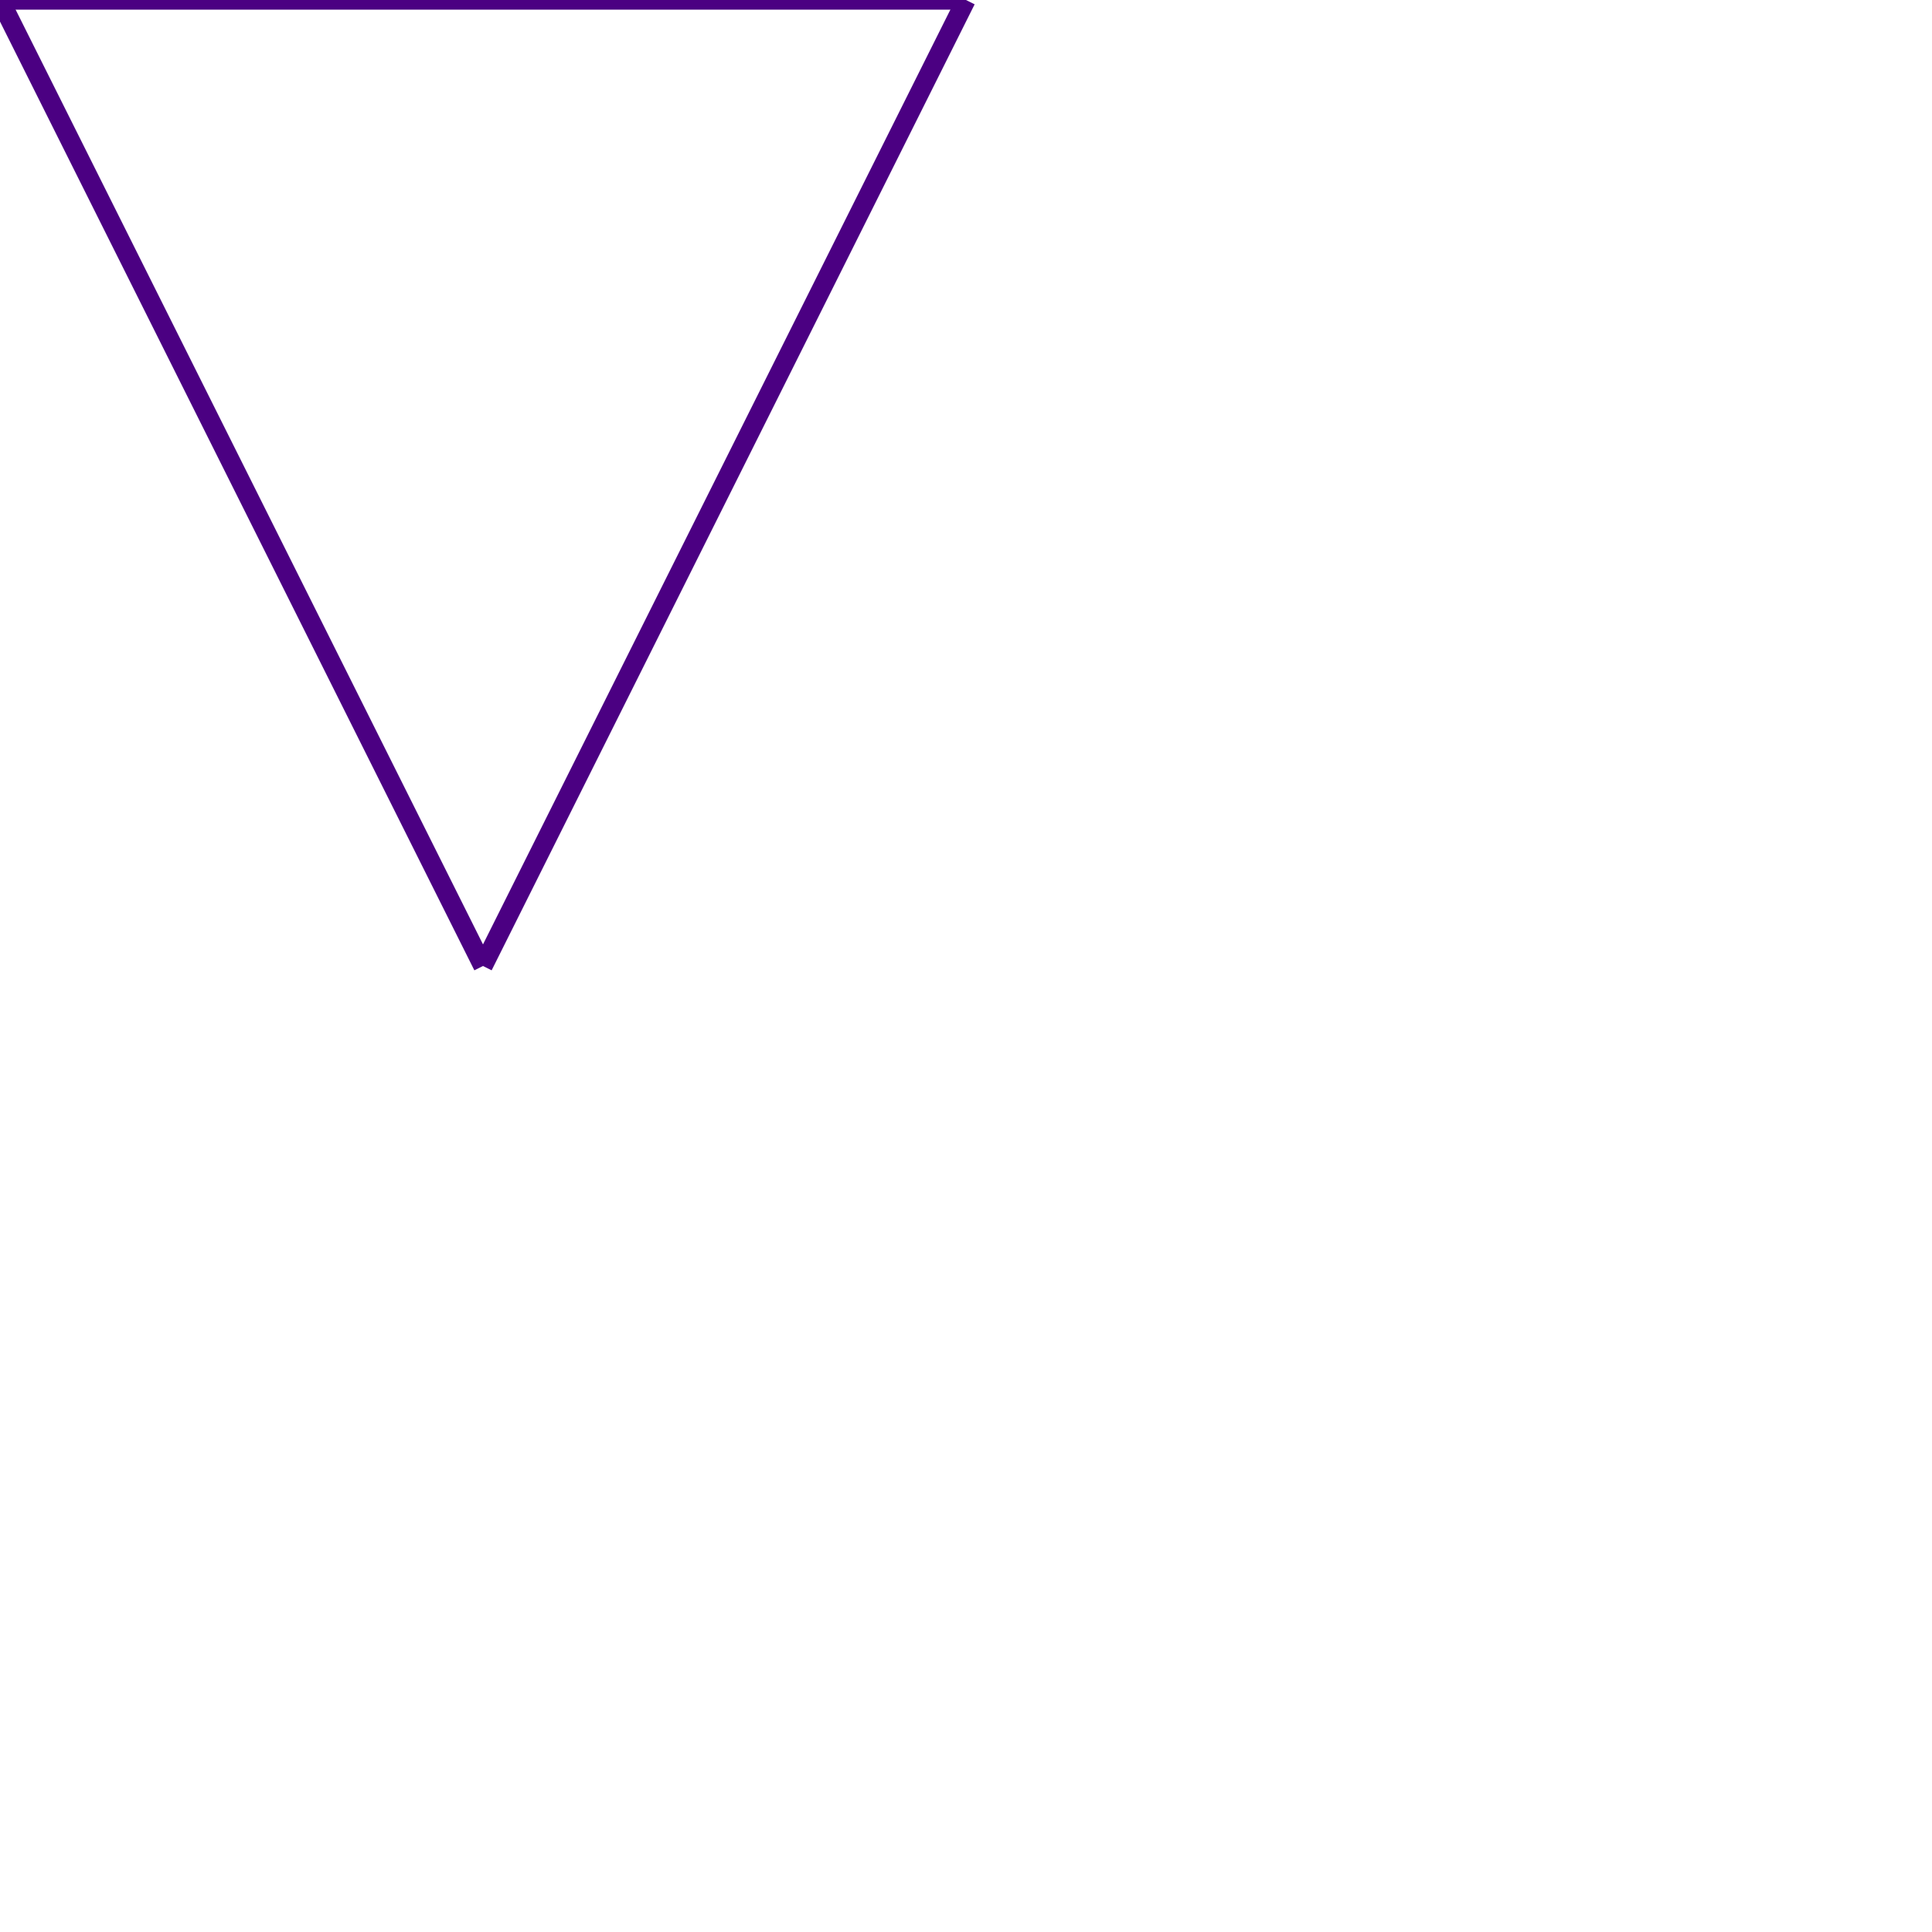
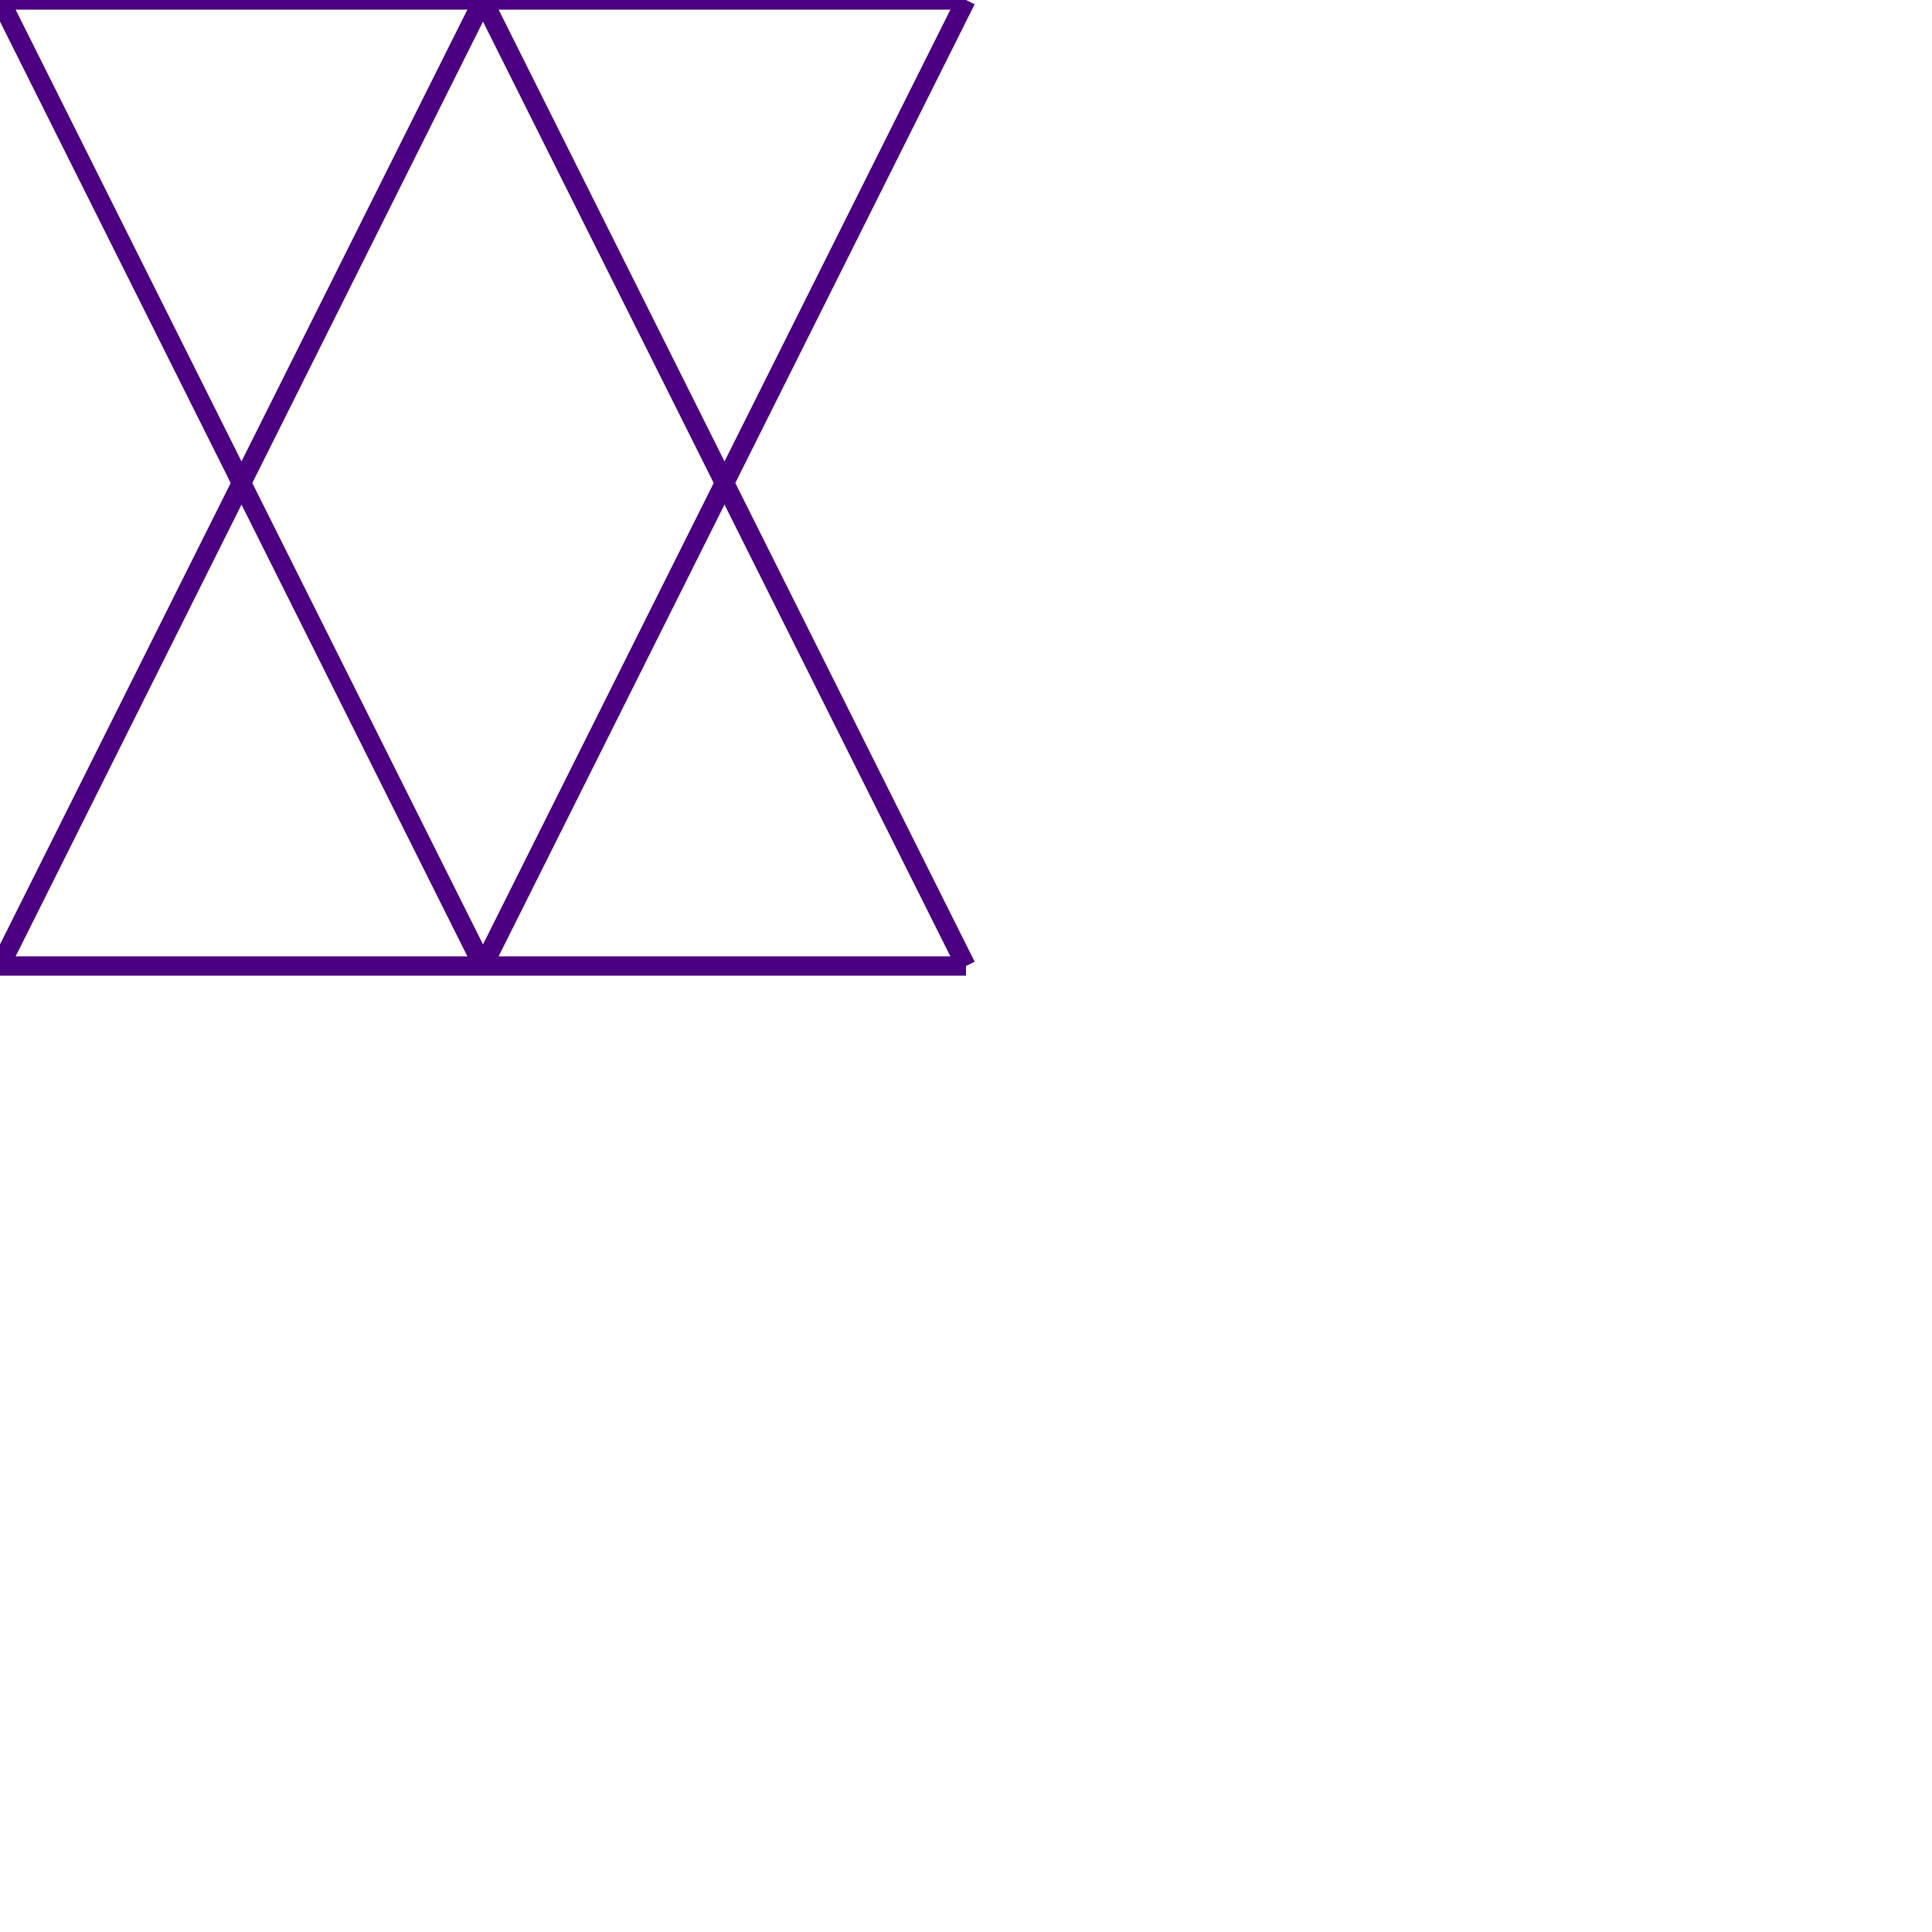
<svg xmlns="http://www.w3.org/2000/svg" version="1.2" width="400" height="400">
  <g>
-     <line x1="0" y1="0" x2="100" y2="200" stroke="indigo" stroke-width="4" fill="darkorange" />
-     <line x1="100" y1="200" x2="200" y2="0" stroke="indigo" stroke-width="4" fill="darkorange" />
-     <line x1="200" y1="0" x2="0" y2="0" stroke="indigo" stroke-width="4" fill="darkorange" />
+     <g>
+       <line x1="0" y1="0" x2="100" y2="200" stroke="indigo" stroke-width="4" fill="darkorange" />
+       <line x1="100" y1="200" x2="200" y2="0" stroke="indigo" stroke-width="4" fill="darkorange" />
+       <line x1="200" y1="0" x2="0" y2="0" stroke="indigo" stroke-width="4" fill="darkorange" />
+     </g>
+     <g>
+       <line x1="0" y1="200" x2="200" y2="200" stroke="indigo" stroke-width="4" fill="darkorange" />
+       <line x1="200" y1="200" x2="100" y2="0" stroke="indigo" stroke-width="4" fill="darkorange" />
+       <line x1="100" y1="0" x2="0" y2="200" stroke="indigo" stroke-width="4" fill="darkorange" />
+     </g>
  </g>
</svg>
